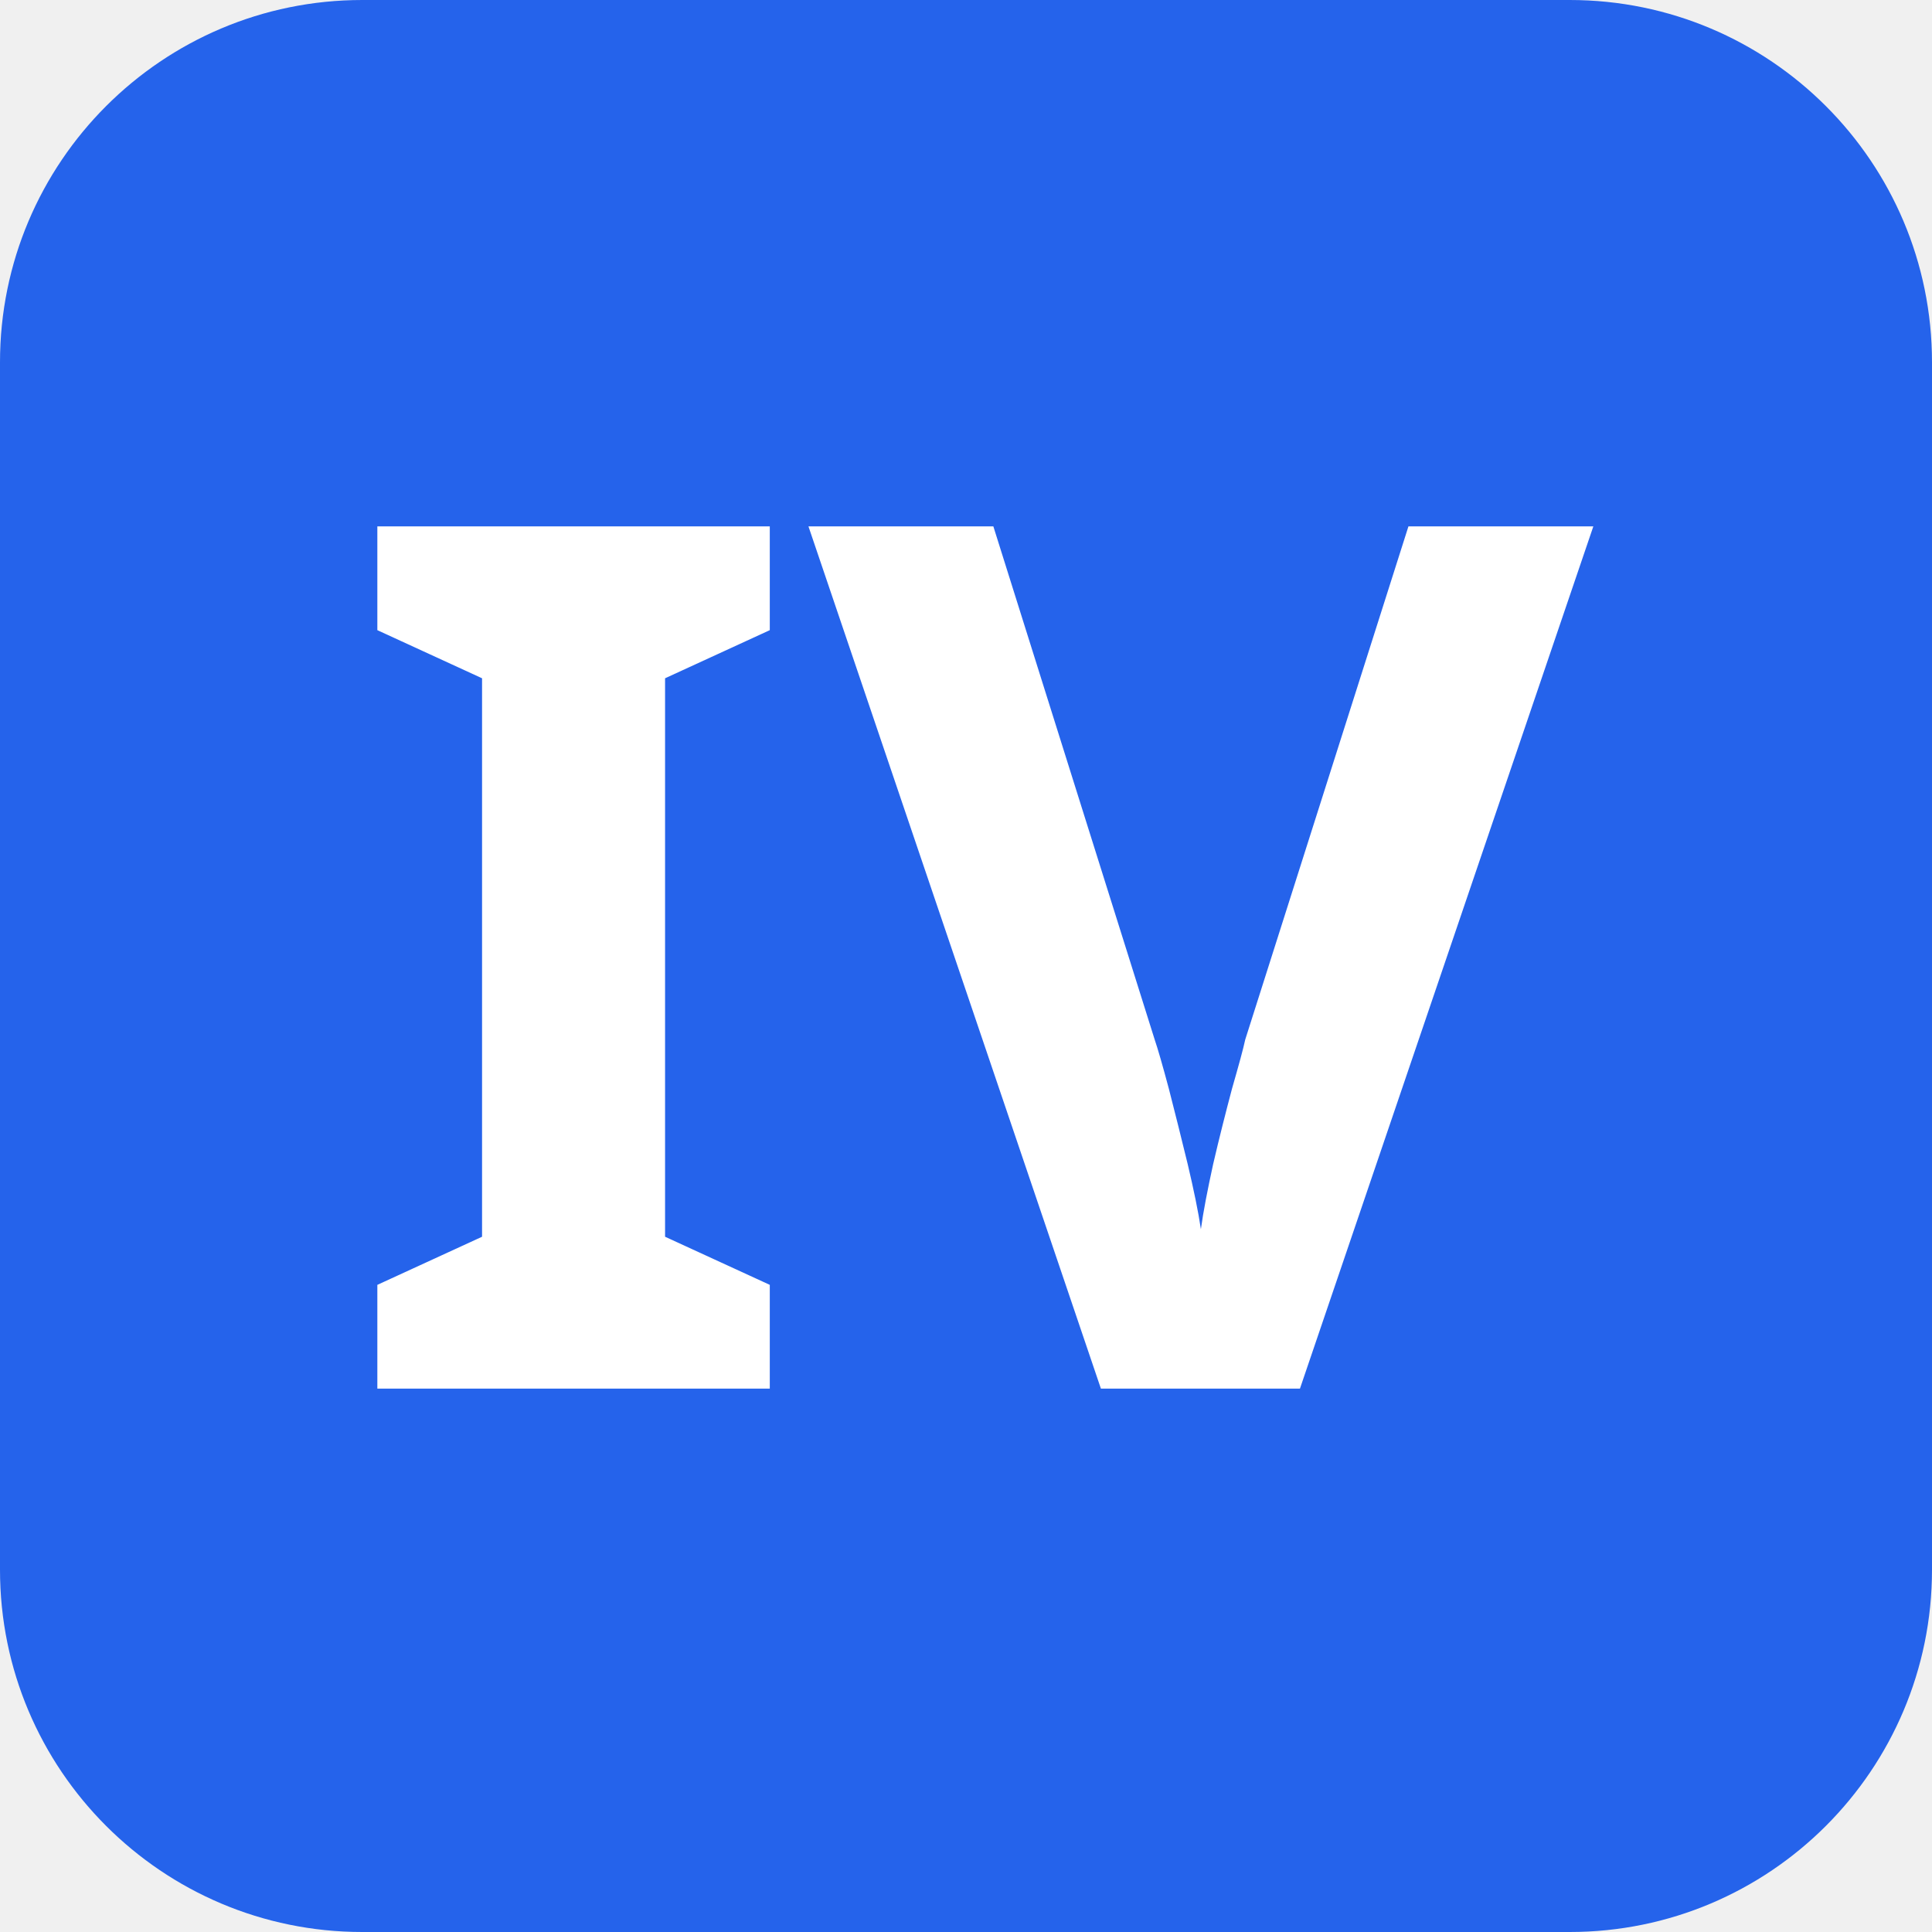
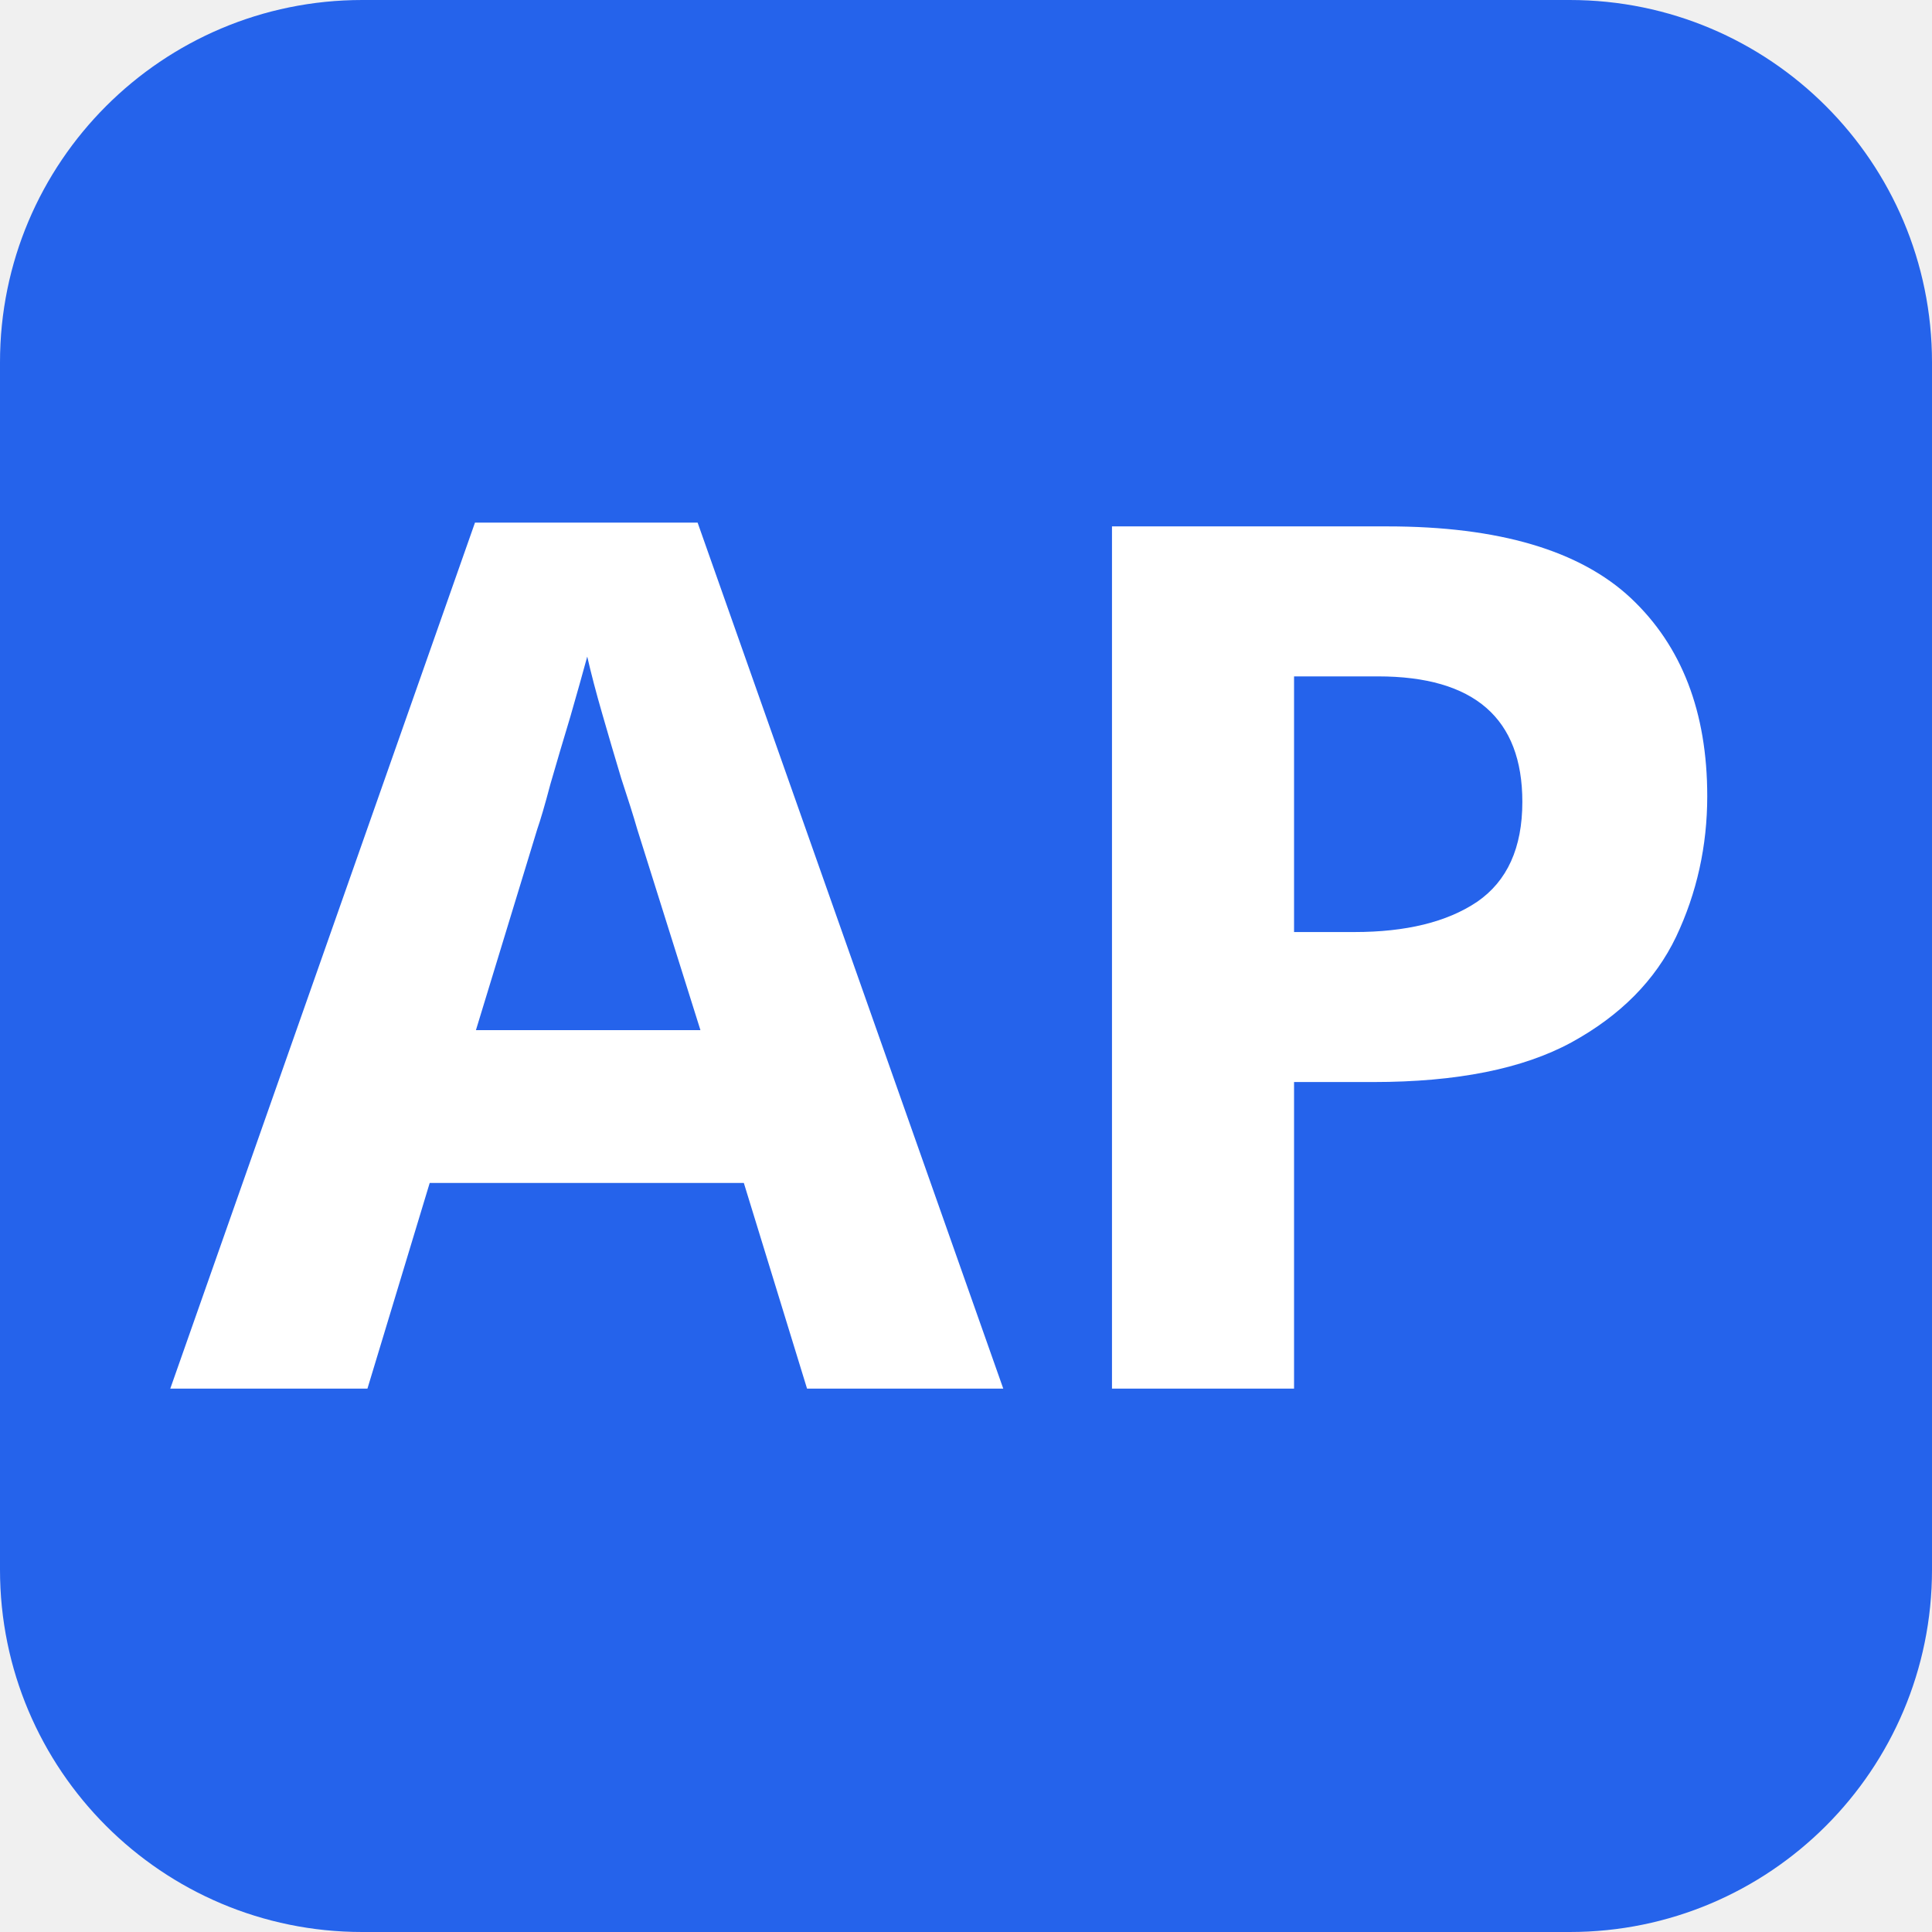
<svg xmlns="http://www.w3.org/2000/svg" viewBox="0 0 32 32">
  <rect width="32" height="32" rx="6" fill="#2563eb" />
-   <text x="16" y="23" text-anchor="middle" font-family="system-ui,sans-serif" font-weight="700" font-size="20" fill="#fff">IV</text>
+   <text x="16" y="23" text-anchor="middle" font-family="system-ui,sans-serif" font-weight="700" font-size="20" fill="#fff">AP</text>
</svg>
